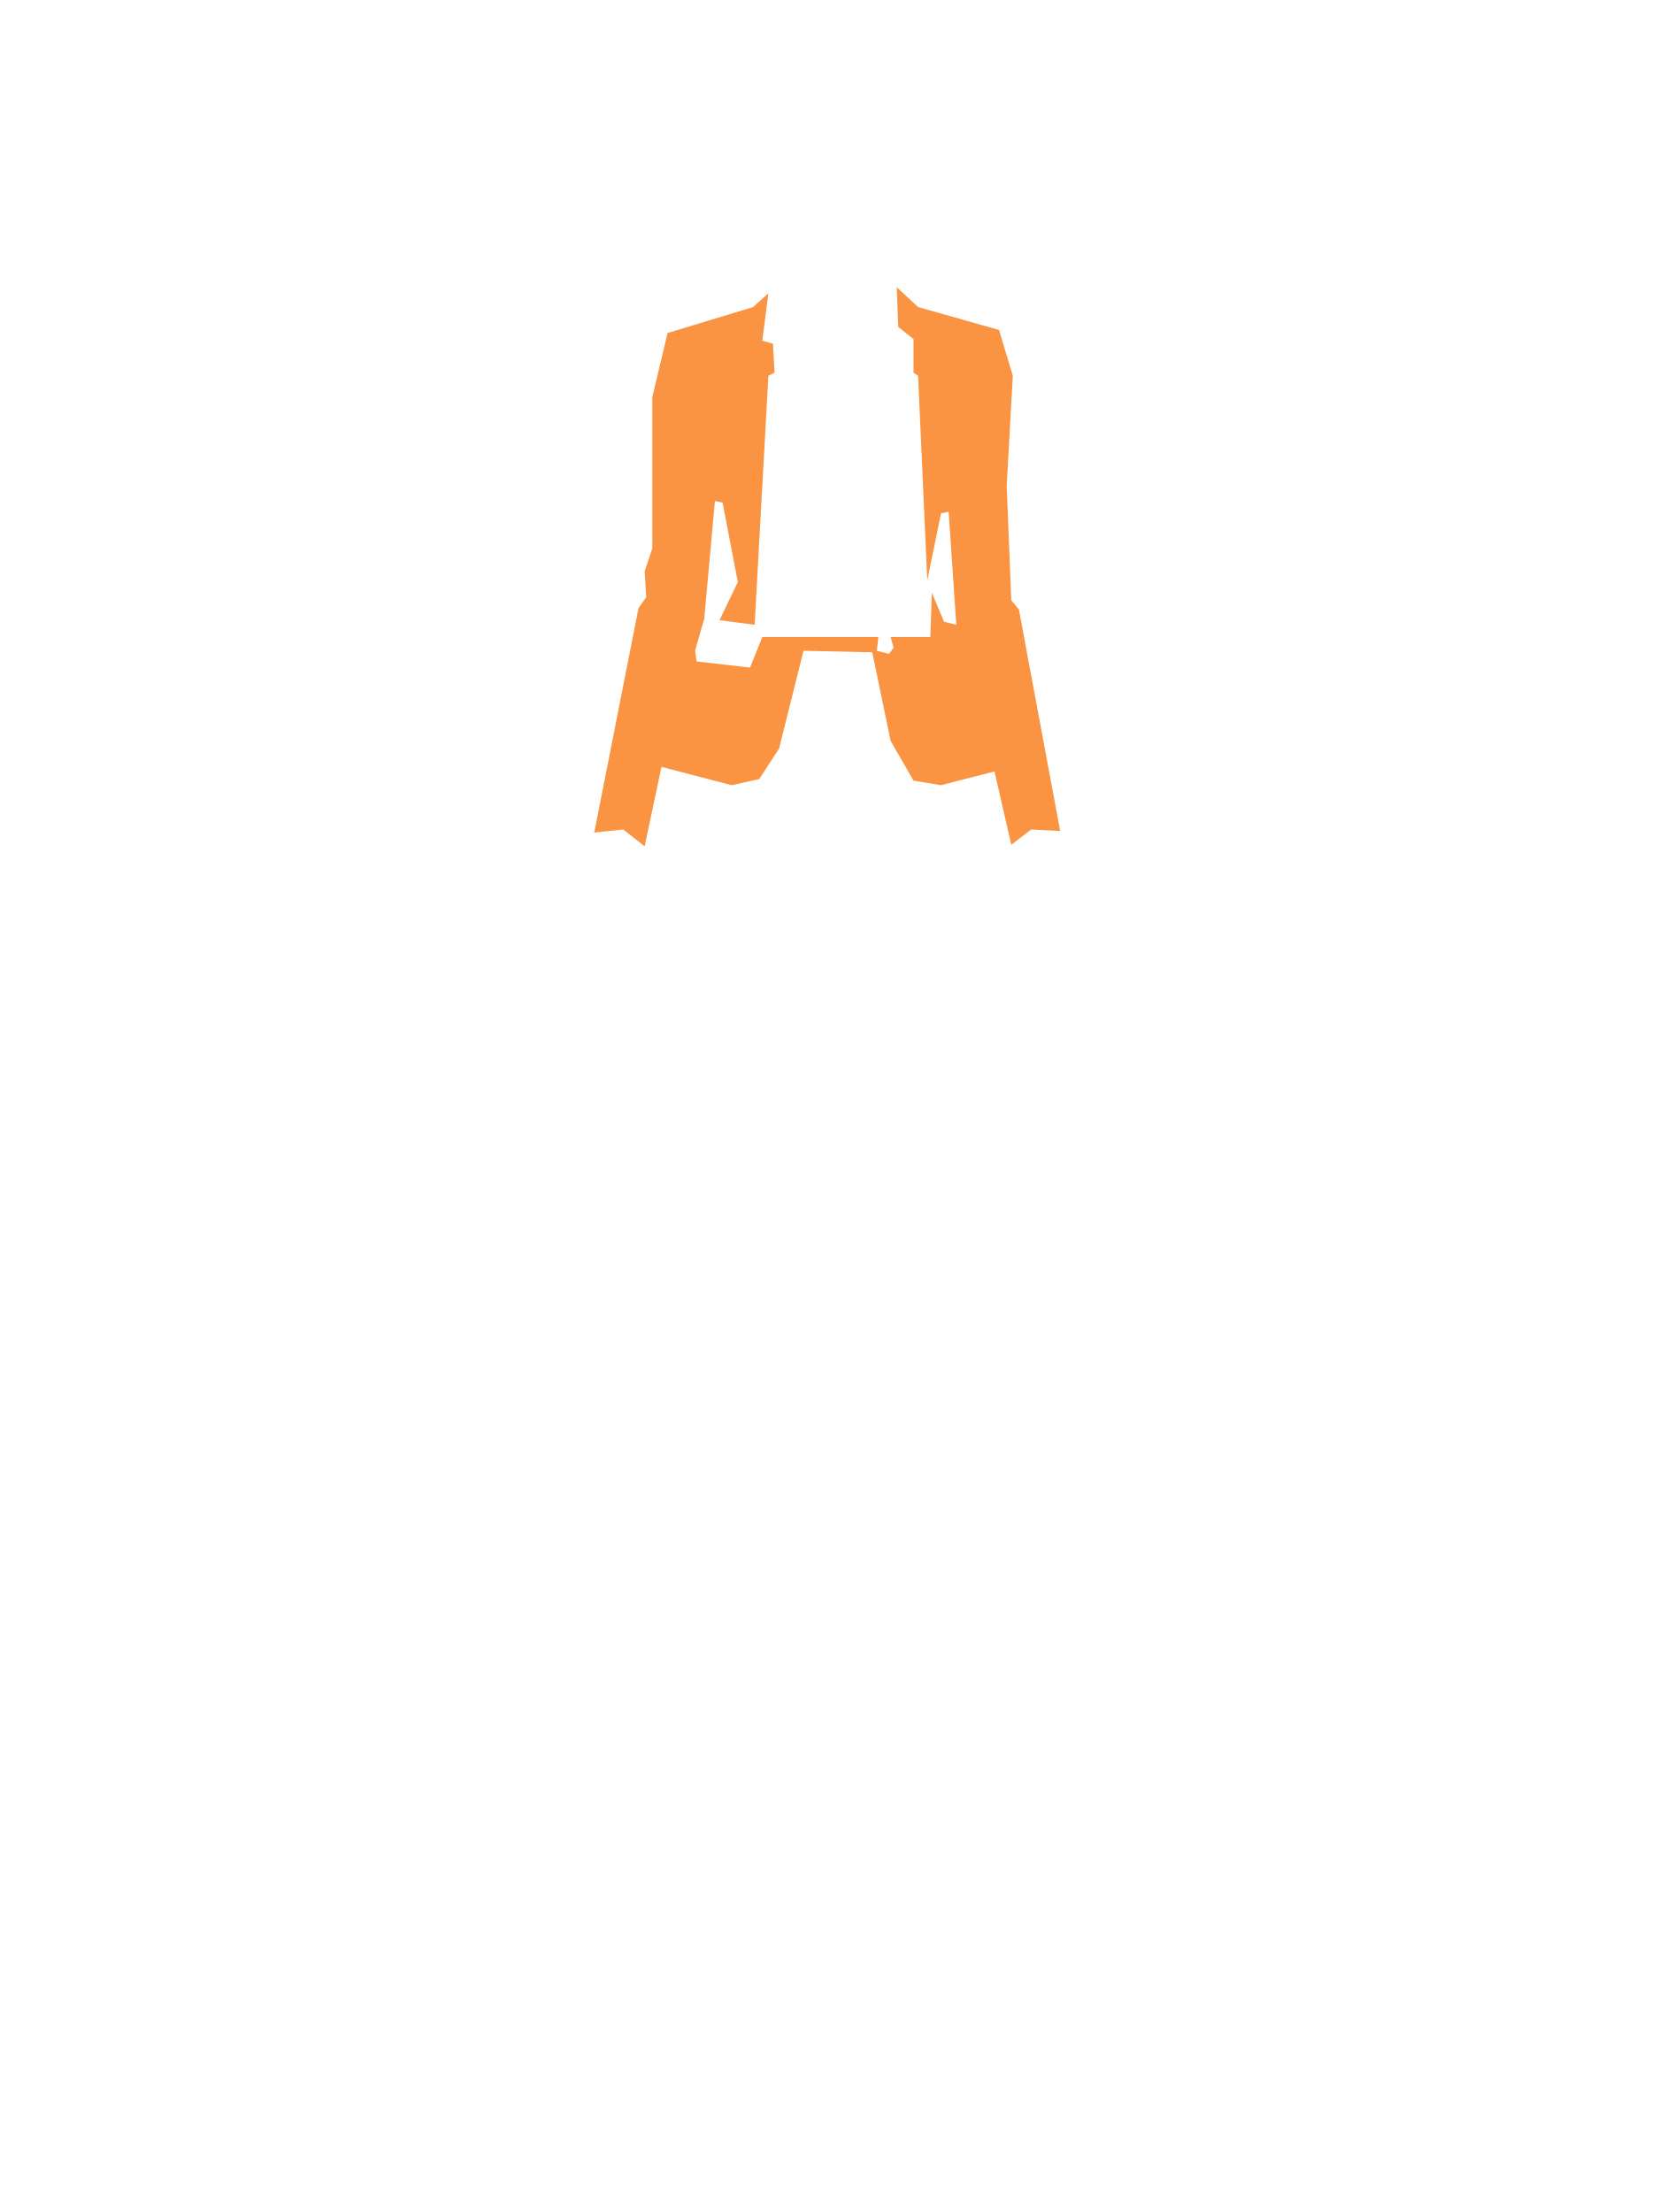
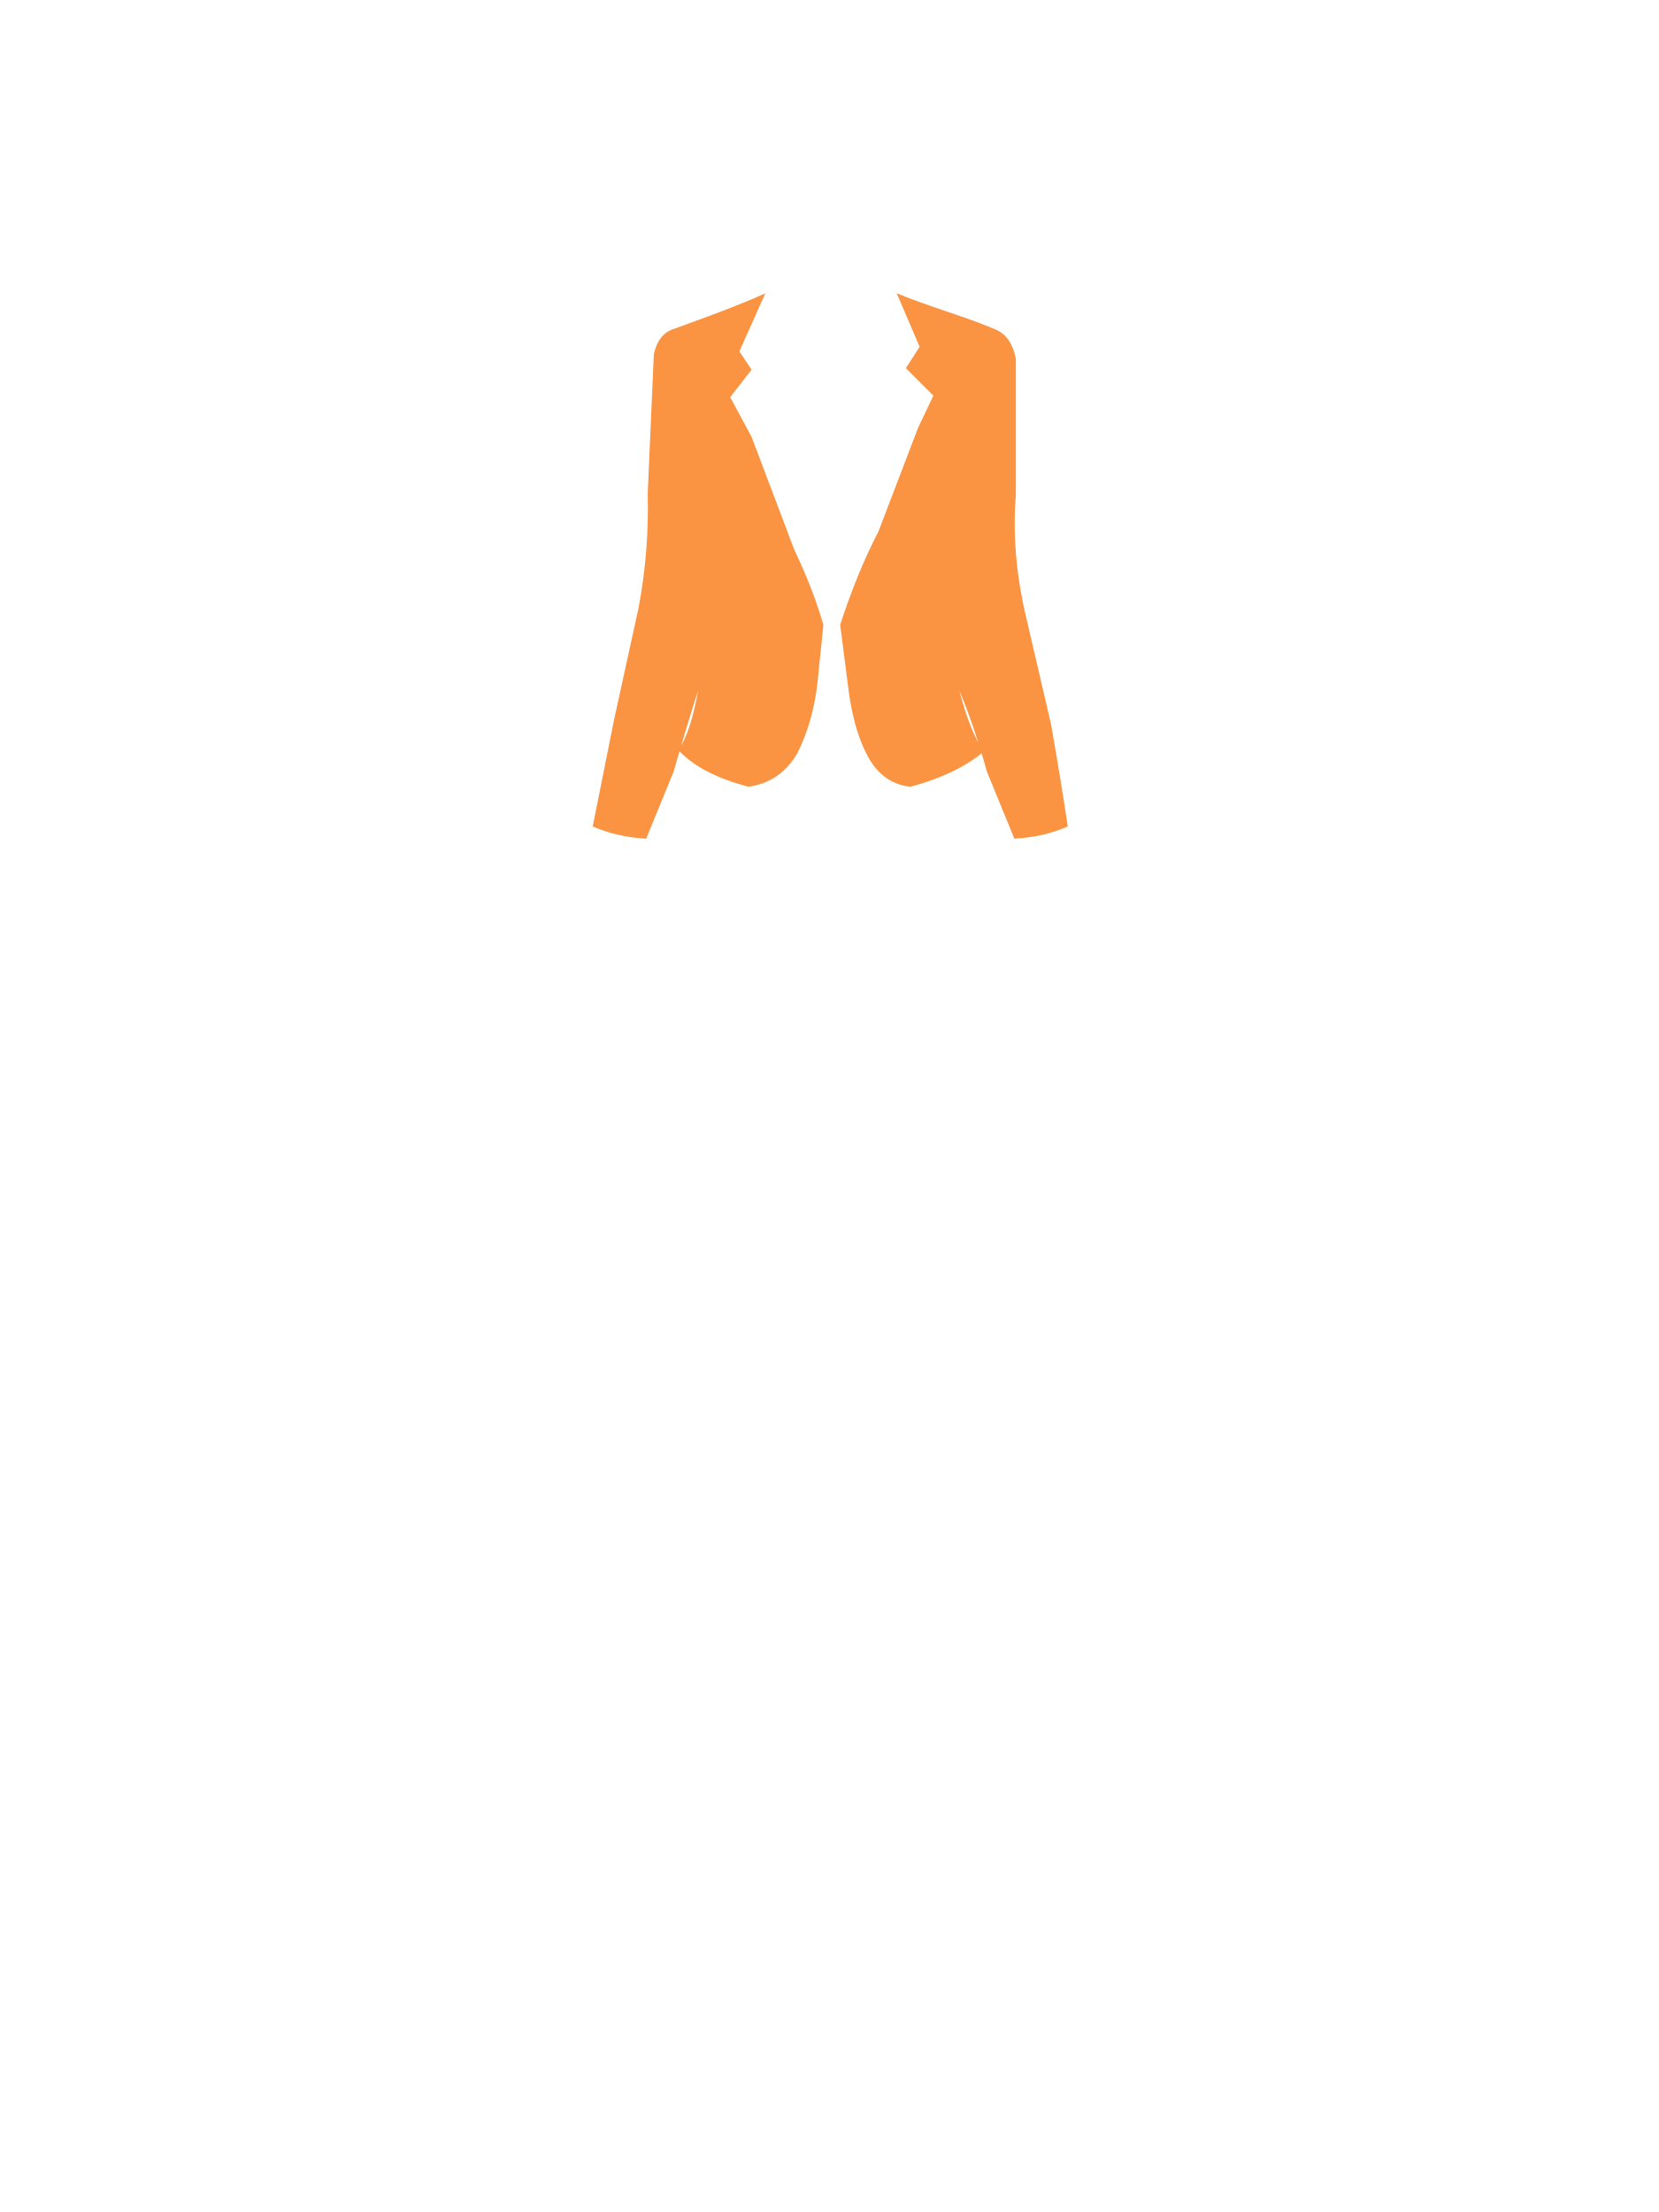
<svg xmlns="http://www.w3.org/2000/svg" width="1086" height="1448" viewBox="0 0 1086 1448">
-   <path d="M654,216 601,201 587,188 588,214 598,222 598,244 601,246 607,380 616,336 621,335 626,409 618,407 610,388 609,417 583,417 585,424 582,428 574,426 575,417 499,417 491,437 456,433 455,426 461,405 468,328 473,329 483,381 471,406 494,409 503,246 507,244 506,225 499,223 503,192 493,201 437,218 427,260 427,359 422,374 423,391 418,398 389,545 408,543 422,554 433,502 479,514 497,510 510,490 526,426 571,427 583,485 598,511 616,514 651,505 662,553 675,543 694,544 667,399 662,393 659,318 663,246Z" fill="#fa9442" />
+   <path fill="#fa9442" d="M501 192  C481 201 461 208 442 215  Q431 218 428 232  L424 323 Q425 361 418 398  L402 471 Q394 511 388 541  Q404 548 423 549  L441 505 Q449 477 457 452  Q452 480 444 491  Q459 507 490 515  Q511 512 522 493  Q532 473 535 448  L539 409  Q532 385 520 360  L492 286  L478 260  L492 242 L484 230 L501 192 Z" />
+   <path fill="#fa9442" d="M587 192  C609 201 634 208 650 215  Q662 219 665 235  L665 324 Q662 361 671 401  L688 474 Q694 508 699 541  Q683 548 664 549  L646 505 Q638 476 628 452  Q635 479 644 492  Q626 507 596 515  Q576 513 566 491  Q558 474 555 448  L550 409 Q561 375 575 348  L601 280 L611 259 L593 241 L602 227 L587 192 Z" />
</svg>
